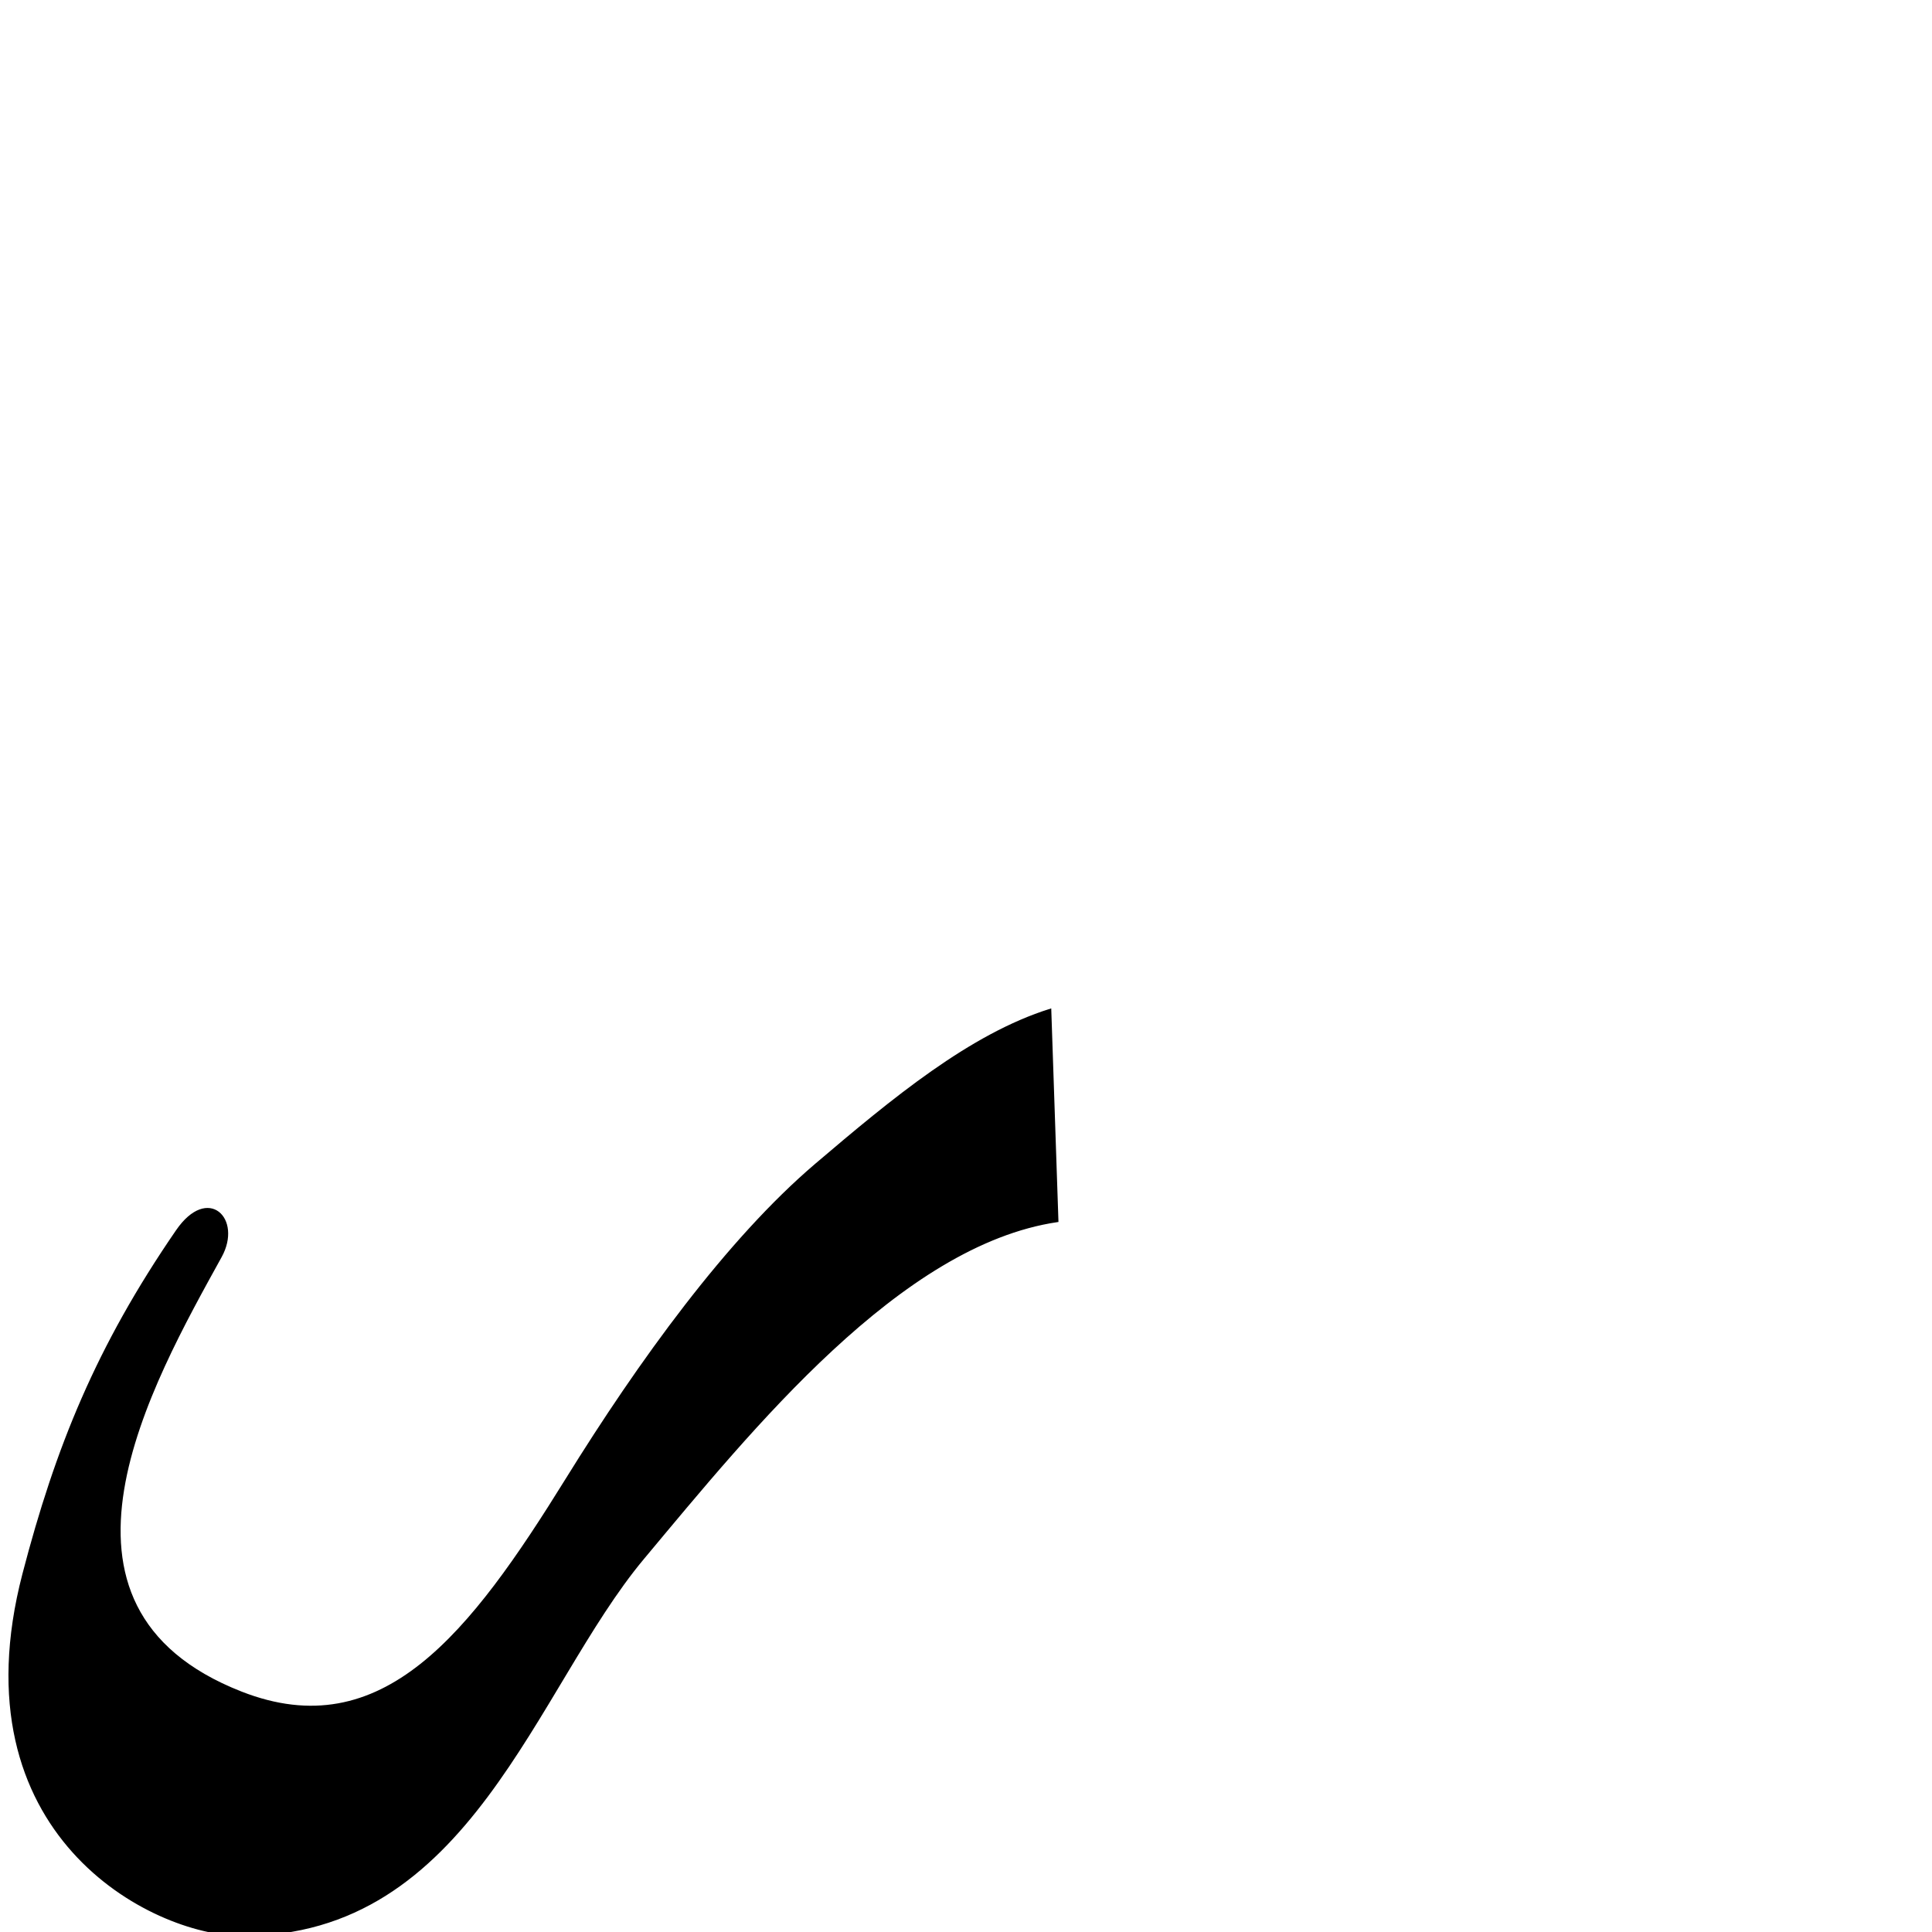
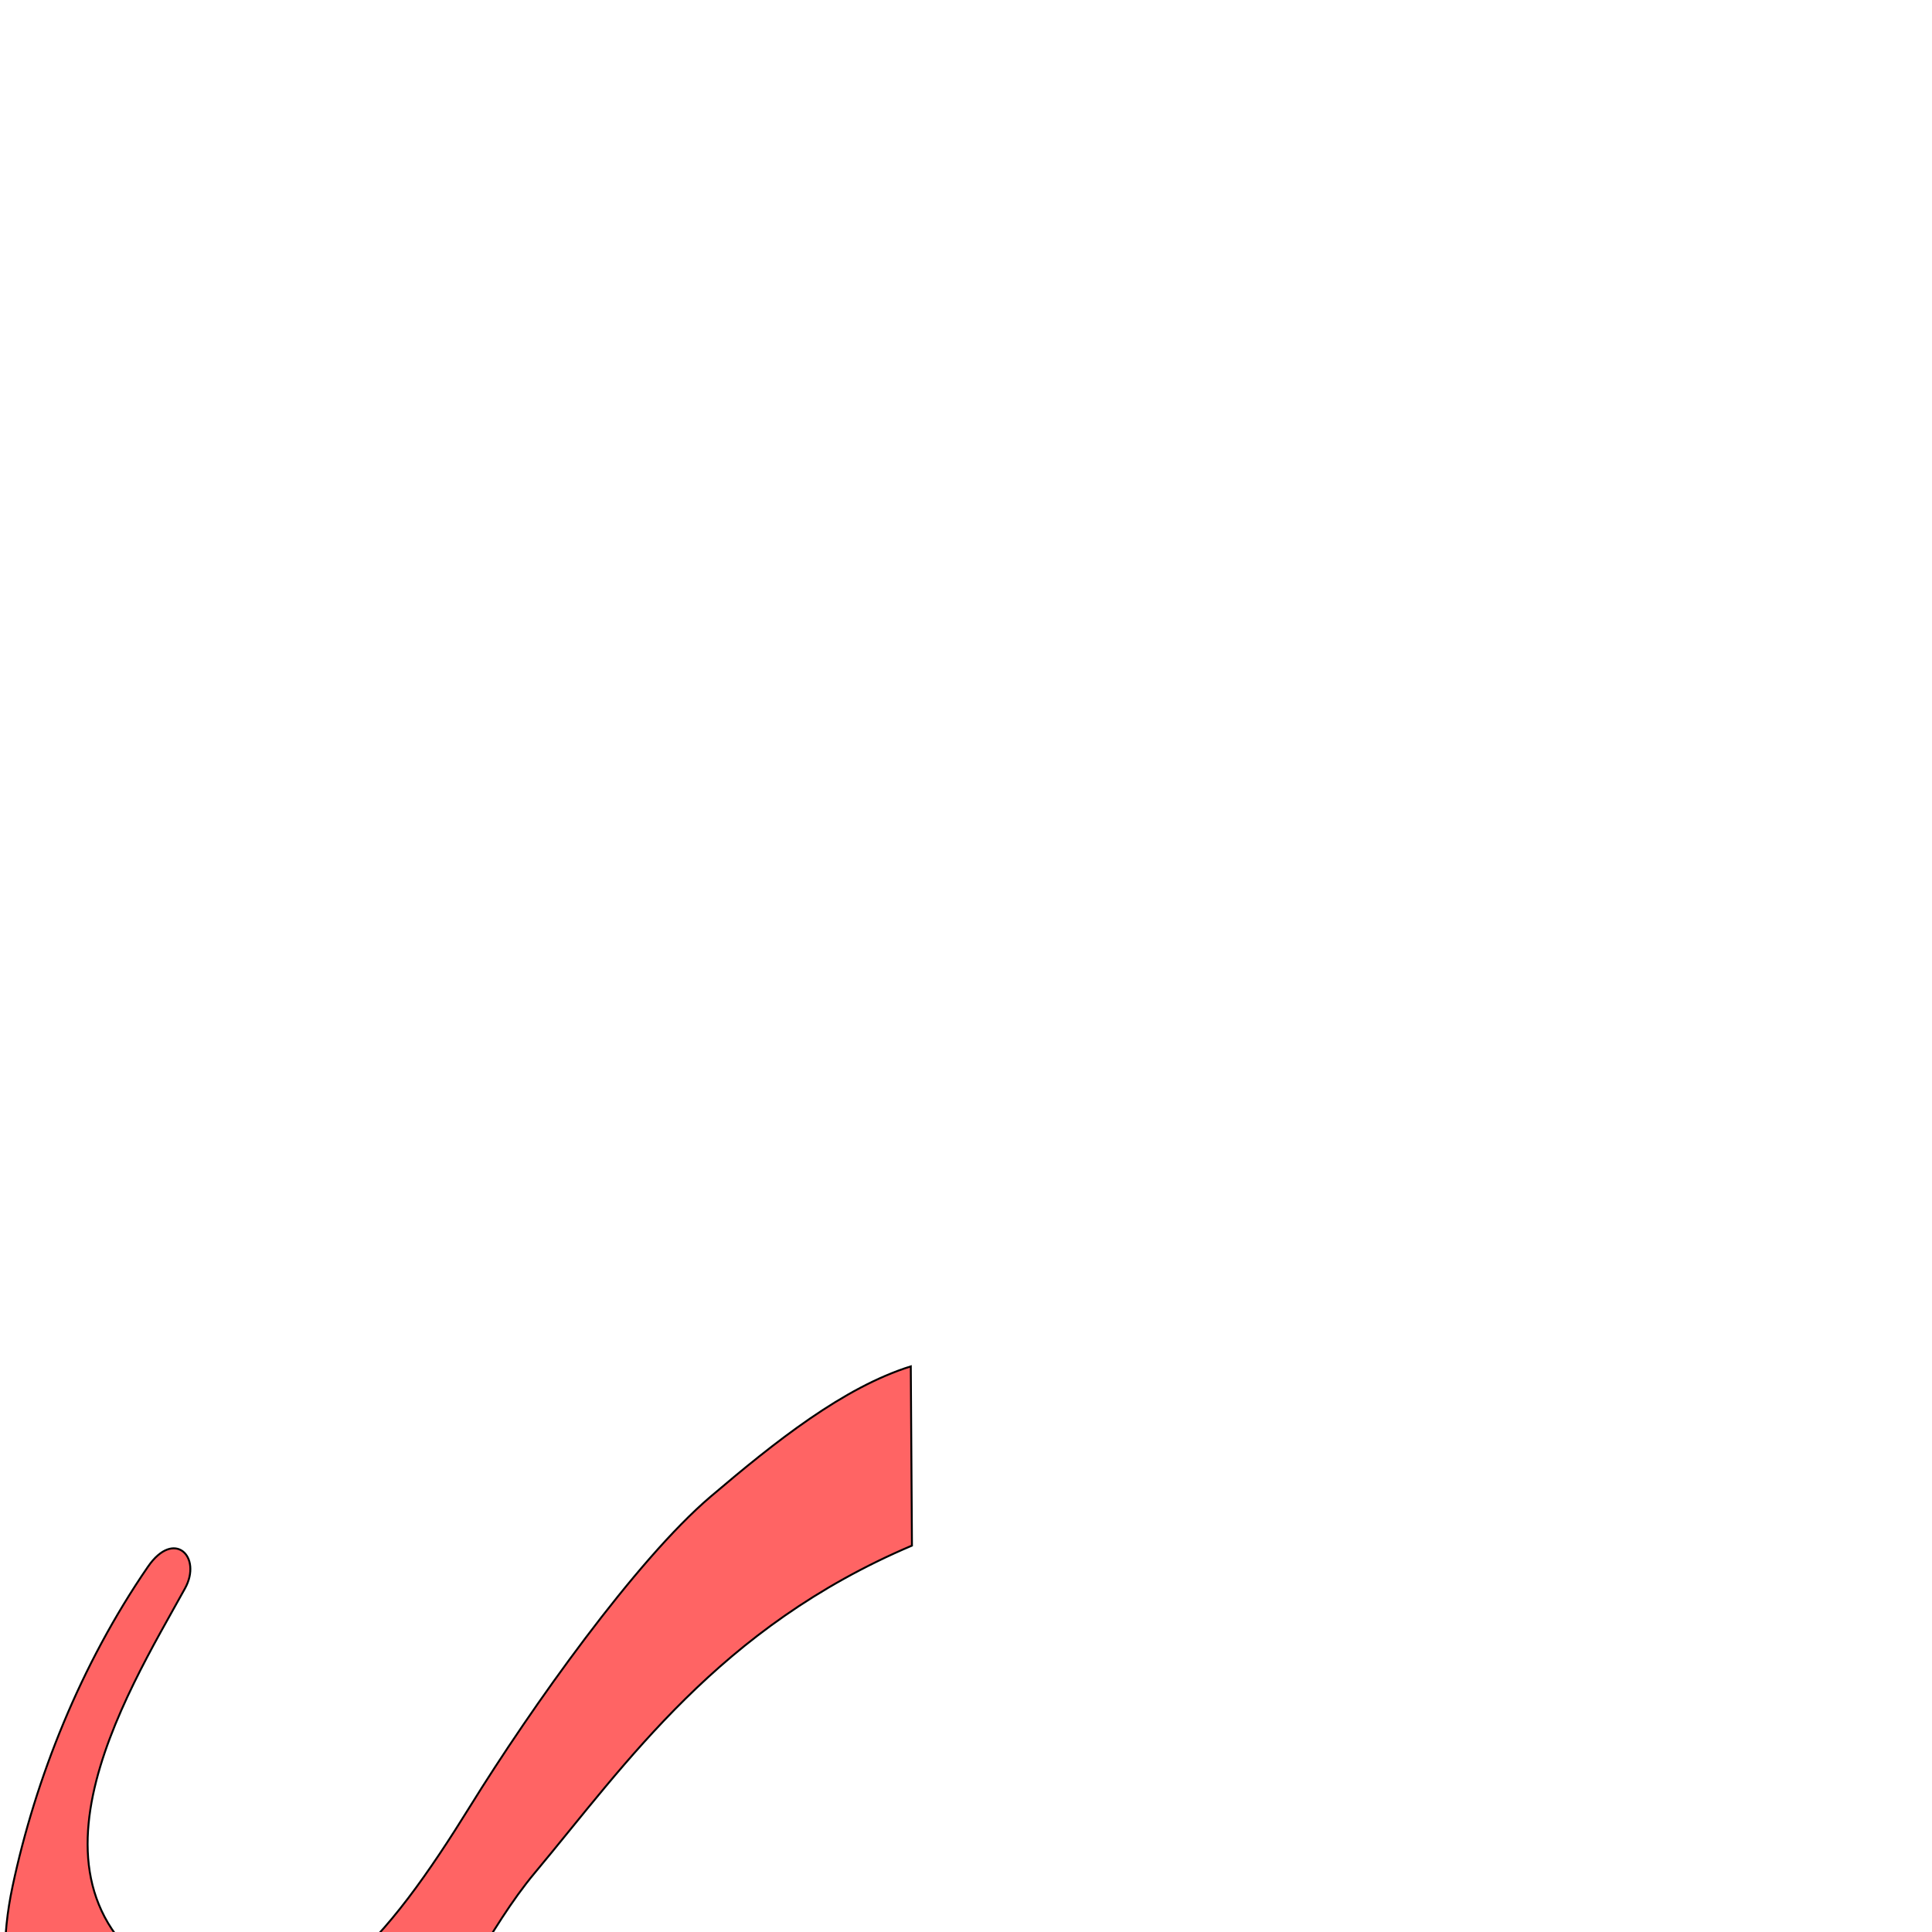
<svg xmlns="http://www.w3.org/2000/svg" version="1.0" width="1000" height="1000" id="svg5496">
  <defs id="defs5498">
    </defs>
  <g id="layer1" transform="matrix(1.3,0,0,1.3,-185.0243,-244.7232)" />
-   <path style="fill:#000000;fill-rule:evenodd;stroke:#000000;stroke-width:1px;stroke-linecap:butt;stroke-linejoin:miter;stroke-opacity:1" d="M 547.344,632.056 C 465.903,644.031 389.295,739.143 332.923,806.595 276.552,874.048 243.183,1002.259 124.763,1001.523 78.492,1001.237 -22.939,949.34 12.093,814.754 29.146,749.238 50.199,697.205 91.528,637.067 c 16.174,-23.535 33.468,-6.079 22.764,13.335 C 78.213,715.833 12.058,831.765 124.763,875.988 198.125,904.773 243.633,845.689 293.188,765.71 330.914,704.822 376.509,641.705 422.402,602.646 462.256,568.727 502.324,535.554 543.642,522.617 l 3.702,109.439 z" id="path5078" />
+   <path style="fill:#ff0000;fill-opacity:0.608;fill-rule:evenodd;stroke:#000000;stroke-width:1;stroke-linecap:butt;stroke-linejoin:miter;stroke-miterlimit:4;stroke-opacity:1;stroke-dasharray:none" d="M 472.024,800 C 372.119,842.431 324.277,912.587 276.789,969.409 229.302,1026.231 204.143,1131.285 104.385,1130.665 65.406,1130.425 -16.351,1083.755 6.521,976.282 18.391,920.501 41.752,861.608 76.567,810.948 c 13.625,-19.826 28.194,-5.121 19.176,11.233 -30.393,55.12 -97.114,160.495 1.518,208.814 59.617,29.206 104.31,-28.654 146.055,-96.029 31.78,-51.291 85.839,-127.415 124.5,-160.318 33.573,-28.573 68.802,-56.519 103.608,-67.416 l 0.6,92.768 z" id="path5078-2" />
</svg>
